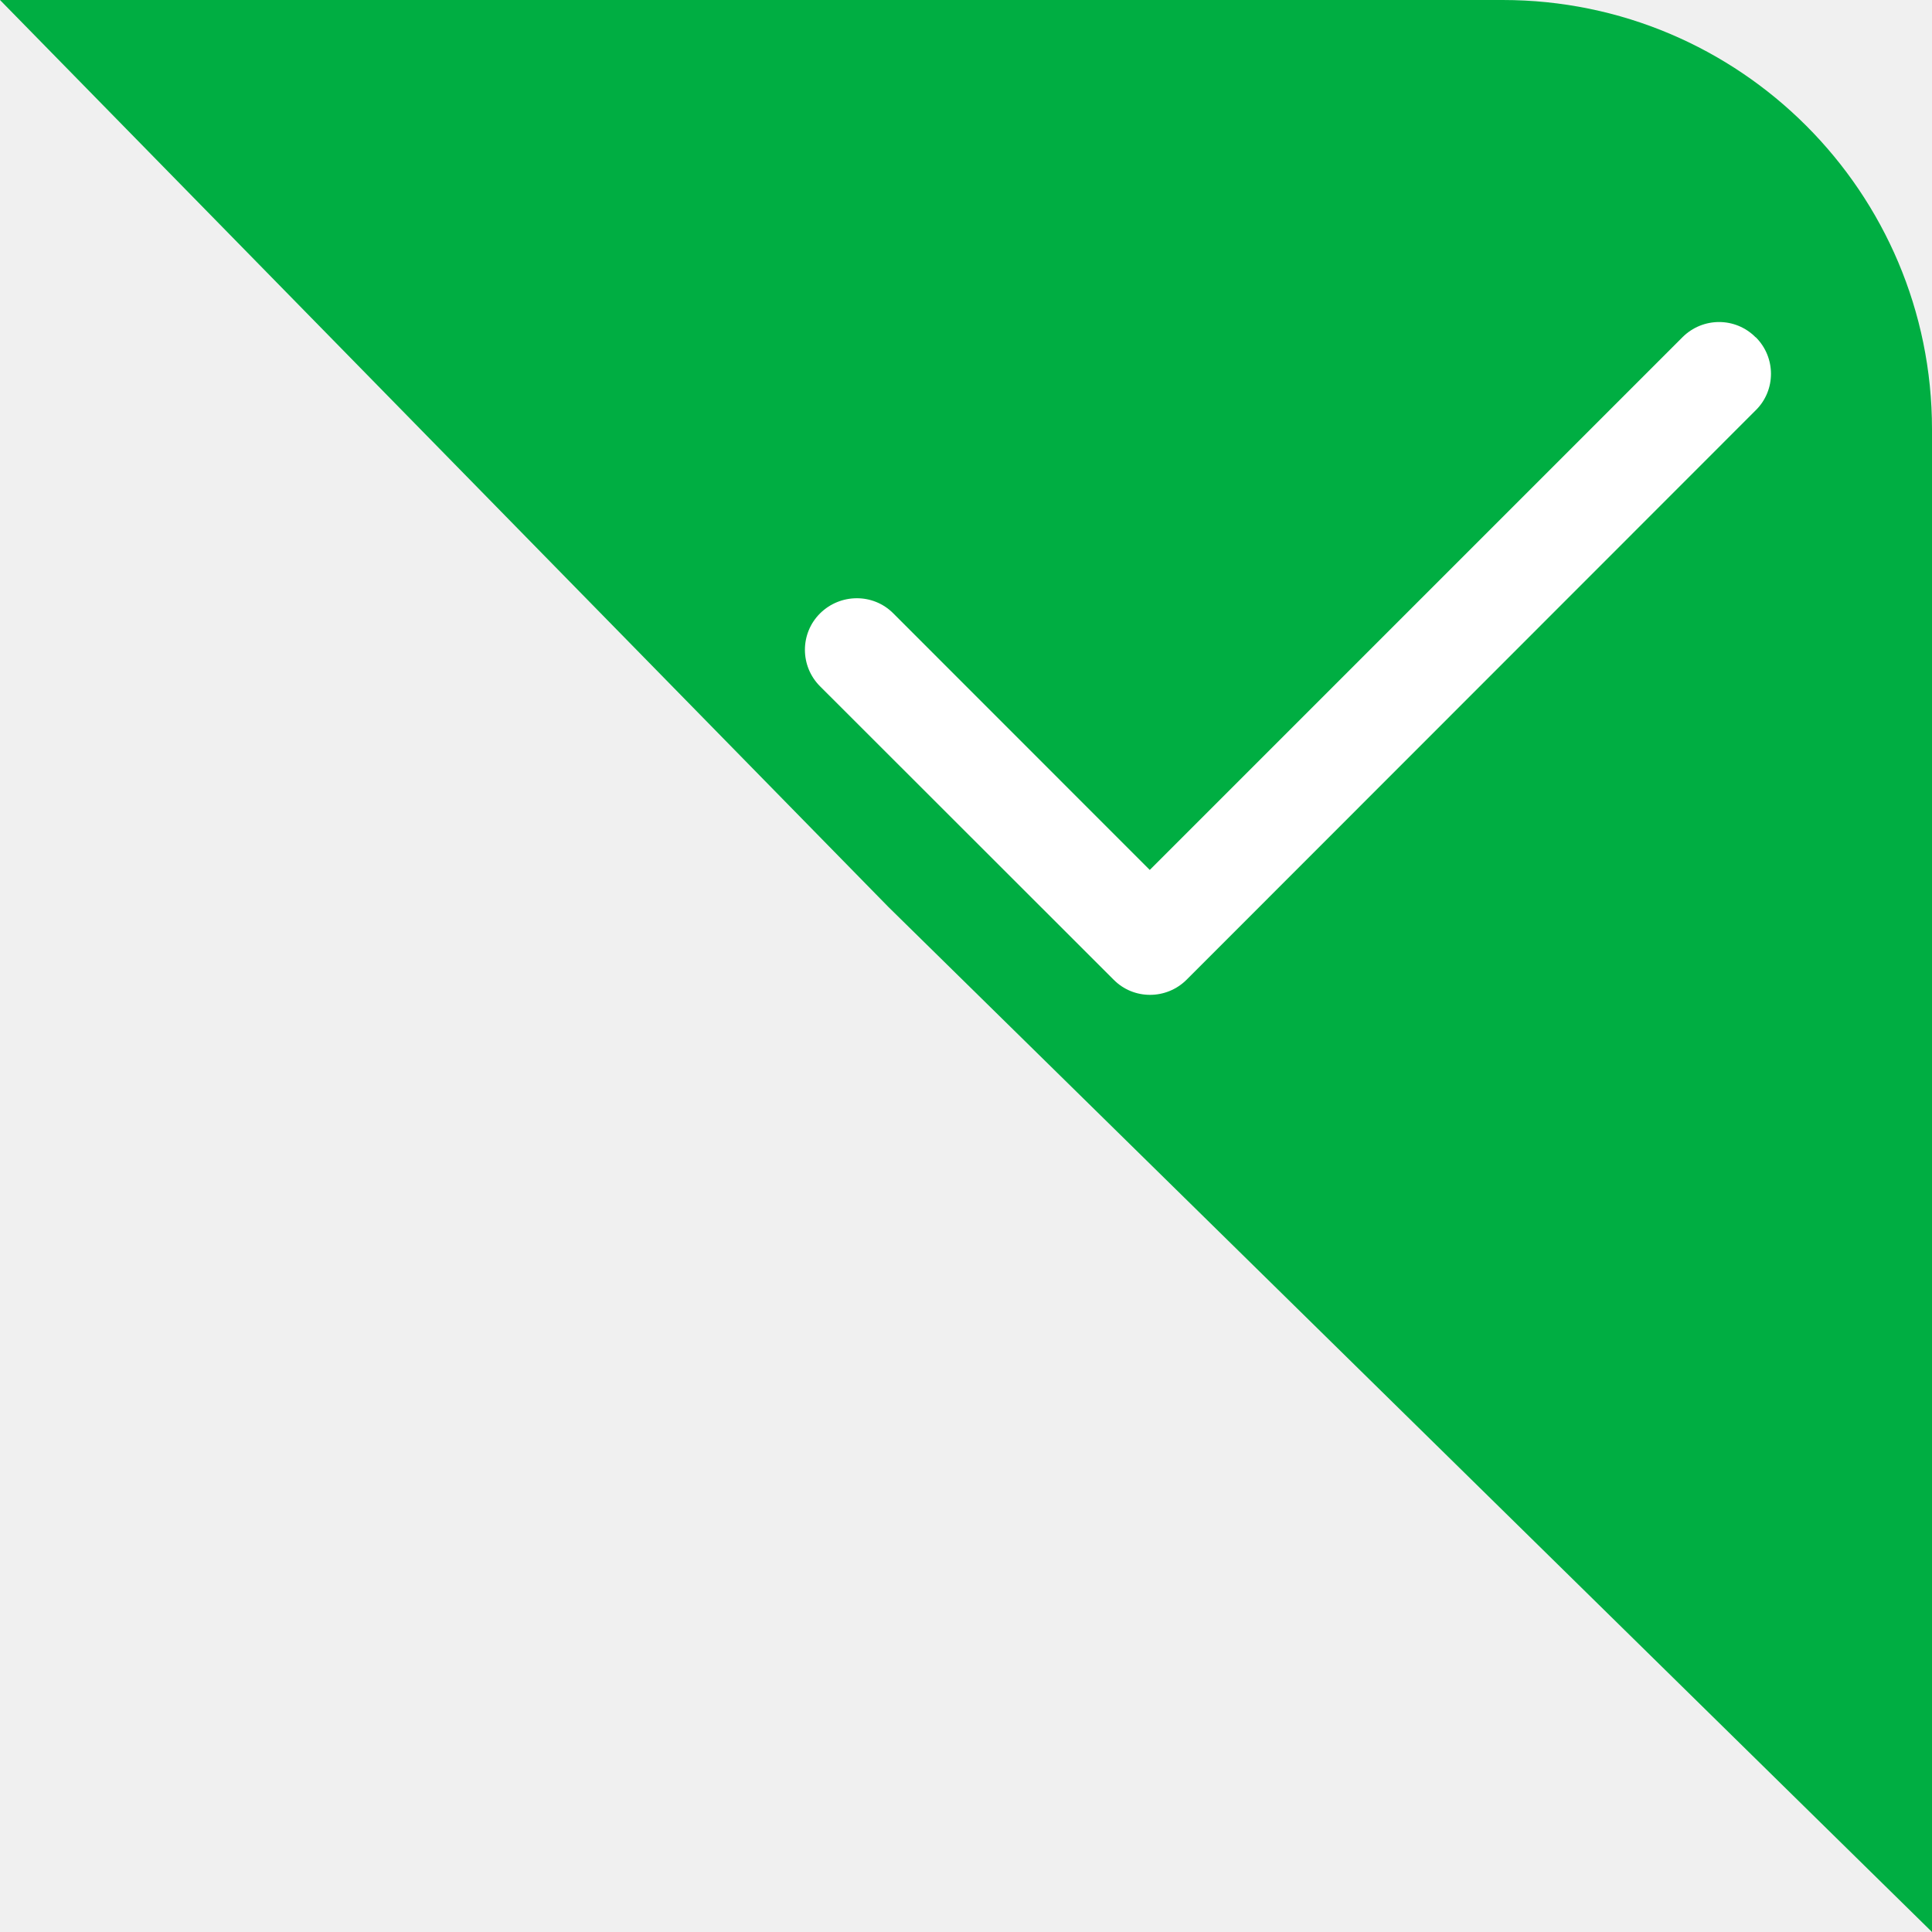
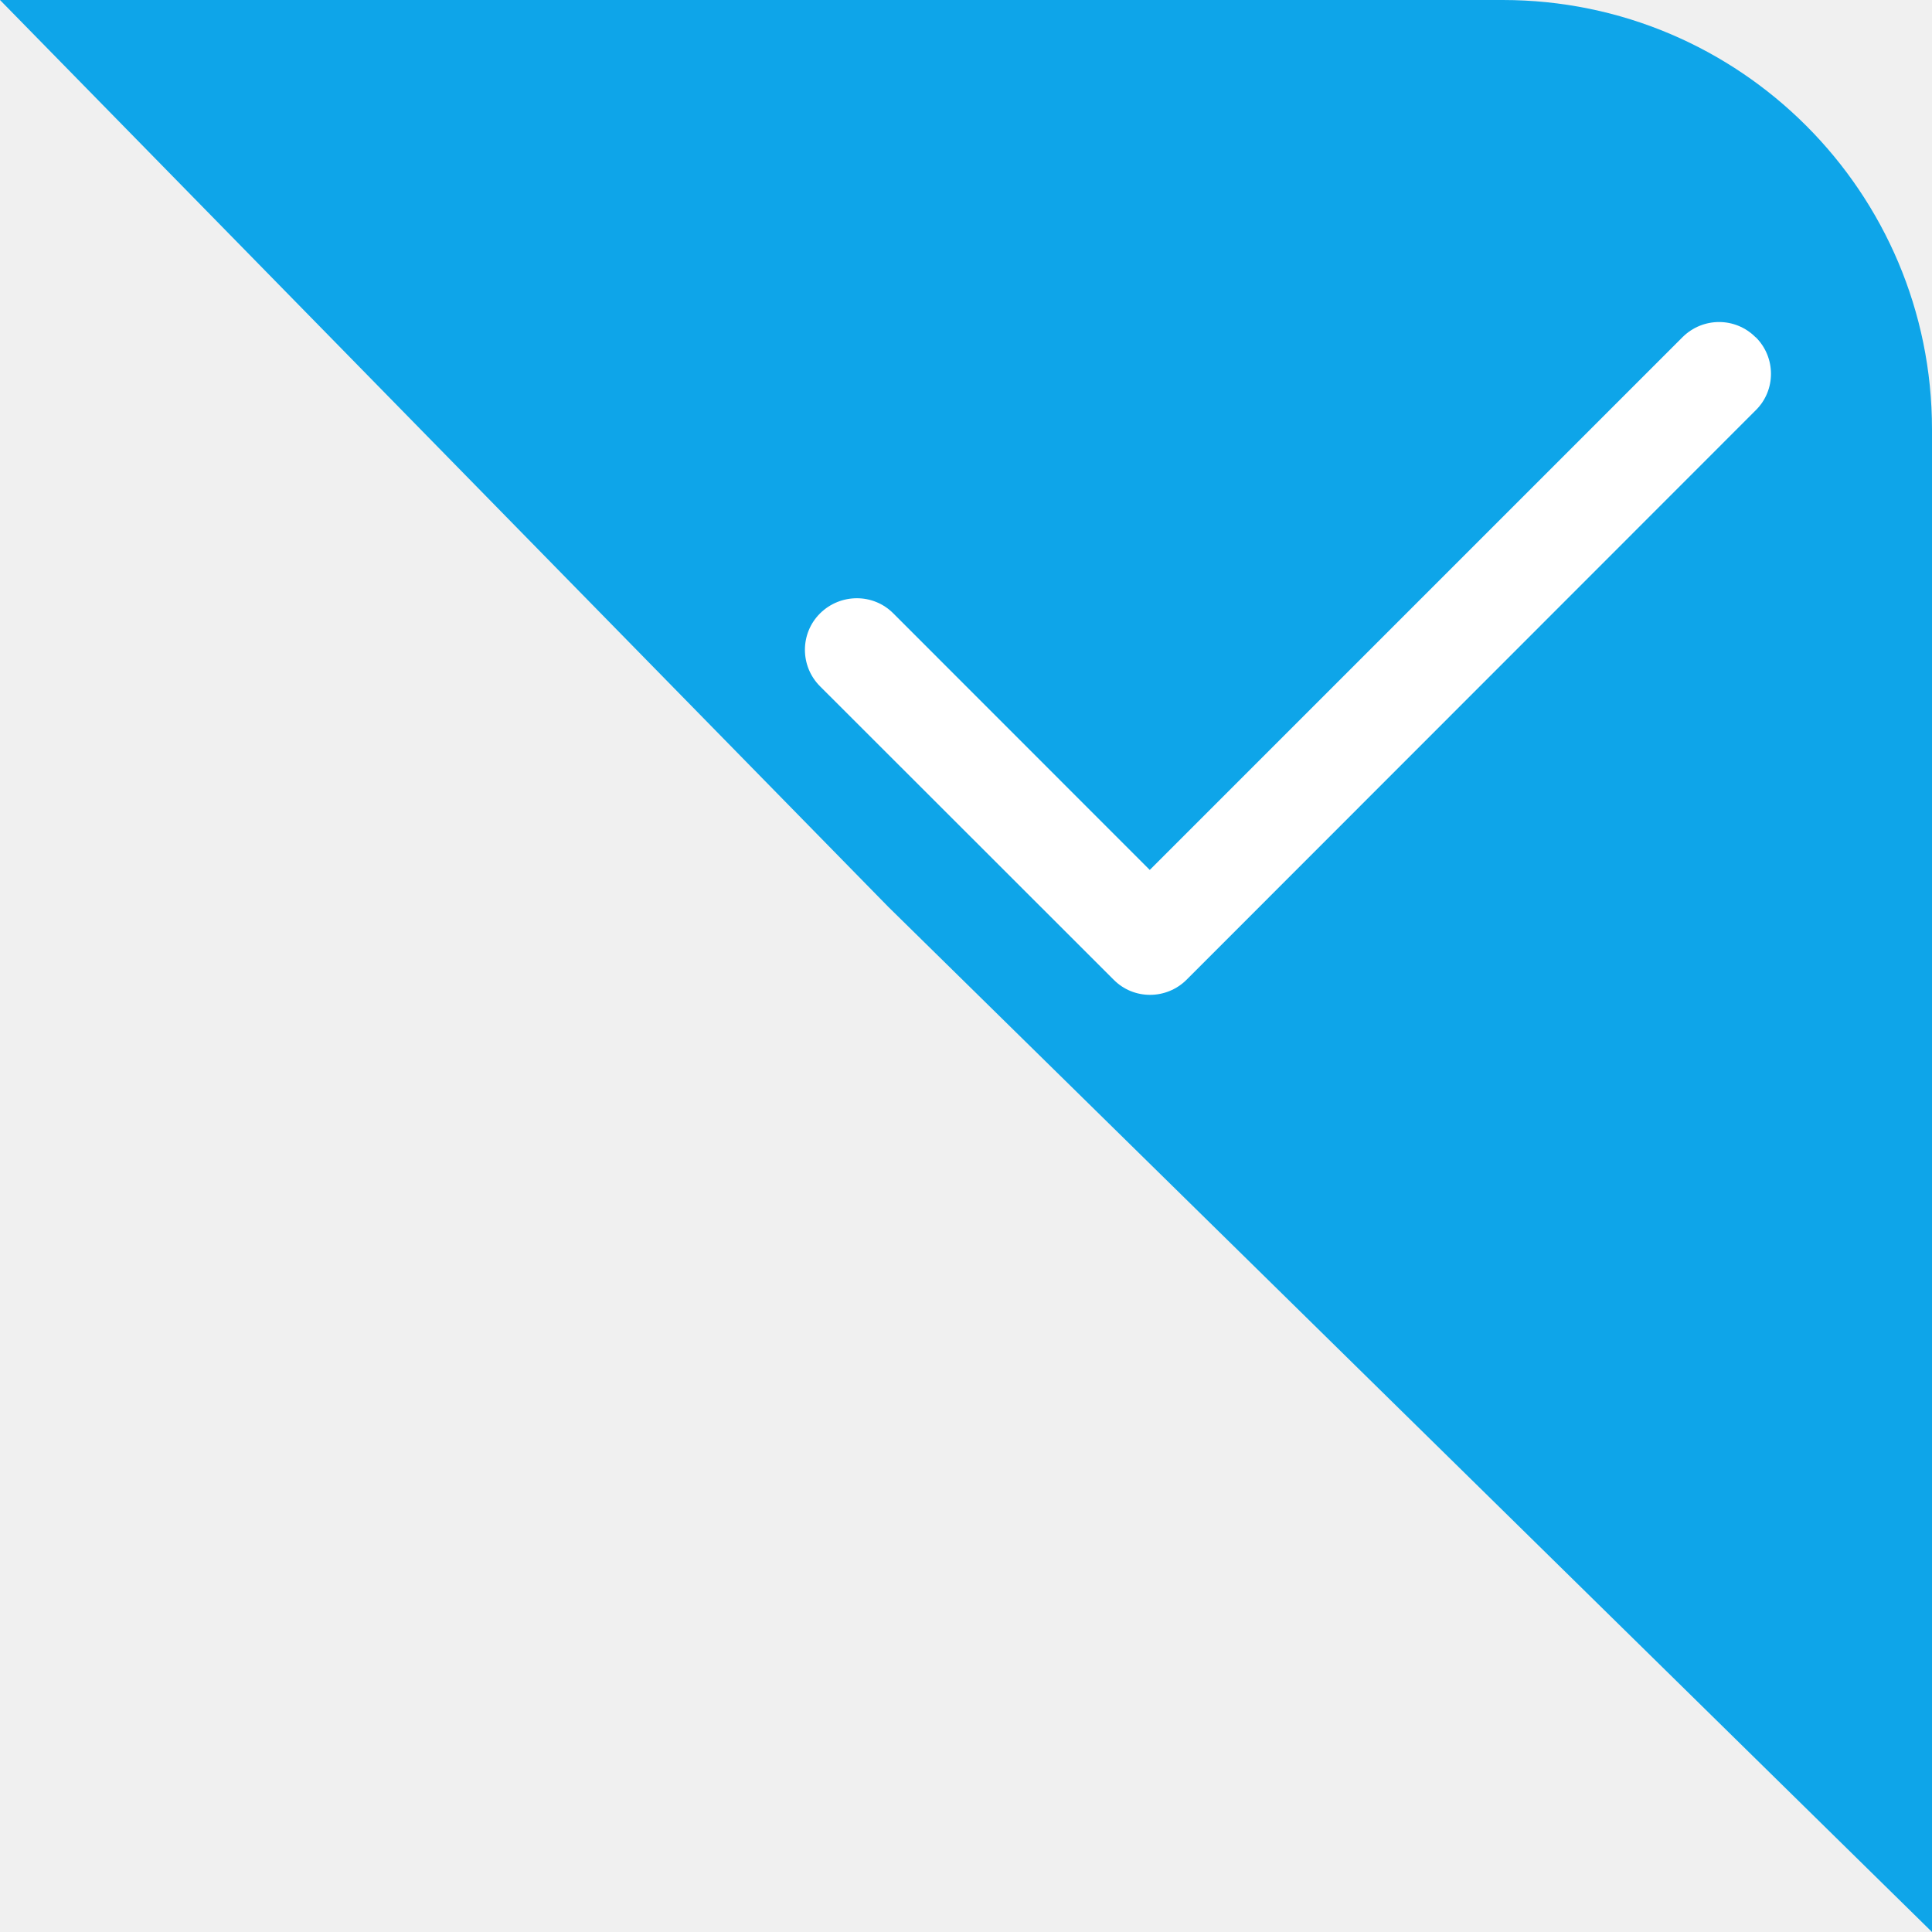
<svg xmlns="http://www.w3.org/2000/svg" width="18" height="18" viewBox="0 0 18 18" fill="none">
-   <path d="M0 0H14C16.209 0 18 1.791 18 4V18L8.278 8.451L0 0Z" fill="#00AE42" />
+   <path d="M0 0H14C16.209 0 18 1.791 18 4V18L8.278 8.451L0 0Z" fill="#0EA5E9" />
  <path d="M16.358 3.142C16.547 3.33 16.547 3.636 16.358 3.822L11.056 9.127C10.867 9.316 10.561 9.316 10.375 9.127L7.641 6.395C7.452 6.207 7.452 5.901 7.641 5.714C7.83 5.528 8.135 5.526 8.322 5.714L10.712 8.105L15.675 3.142C15.864 2.953 16.169 2.953 16.356 3.142H16.358Z" fill="white" />
</svg>
